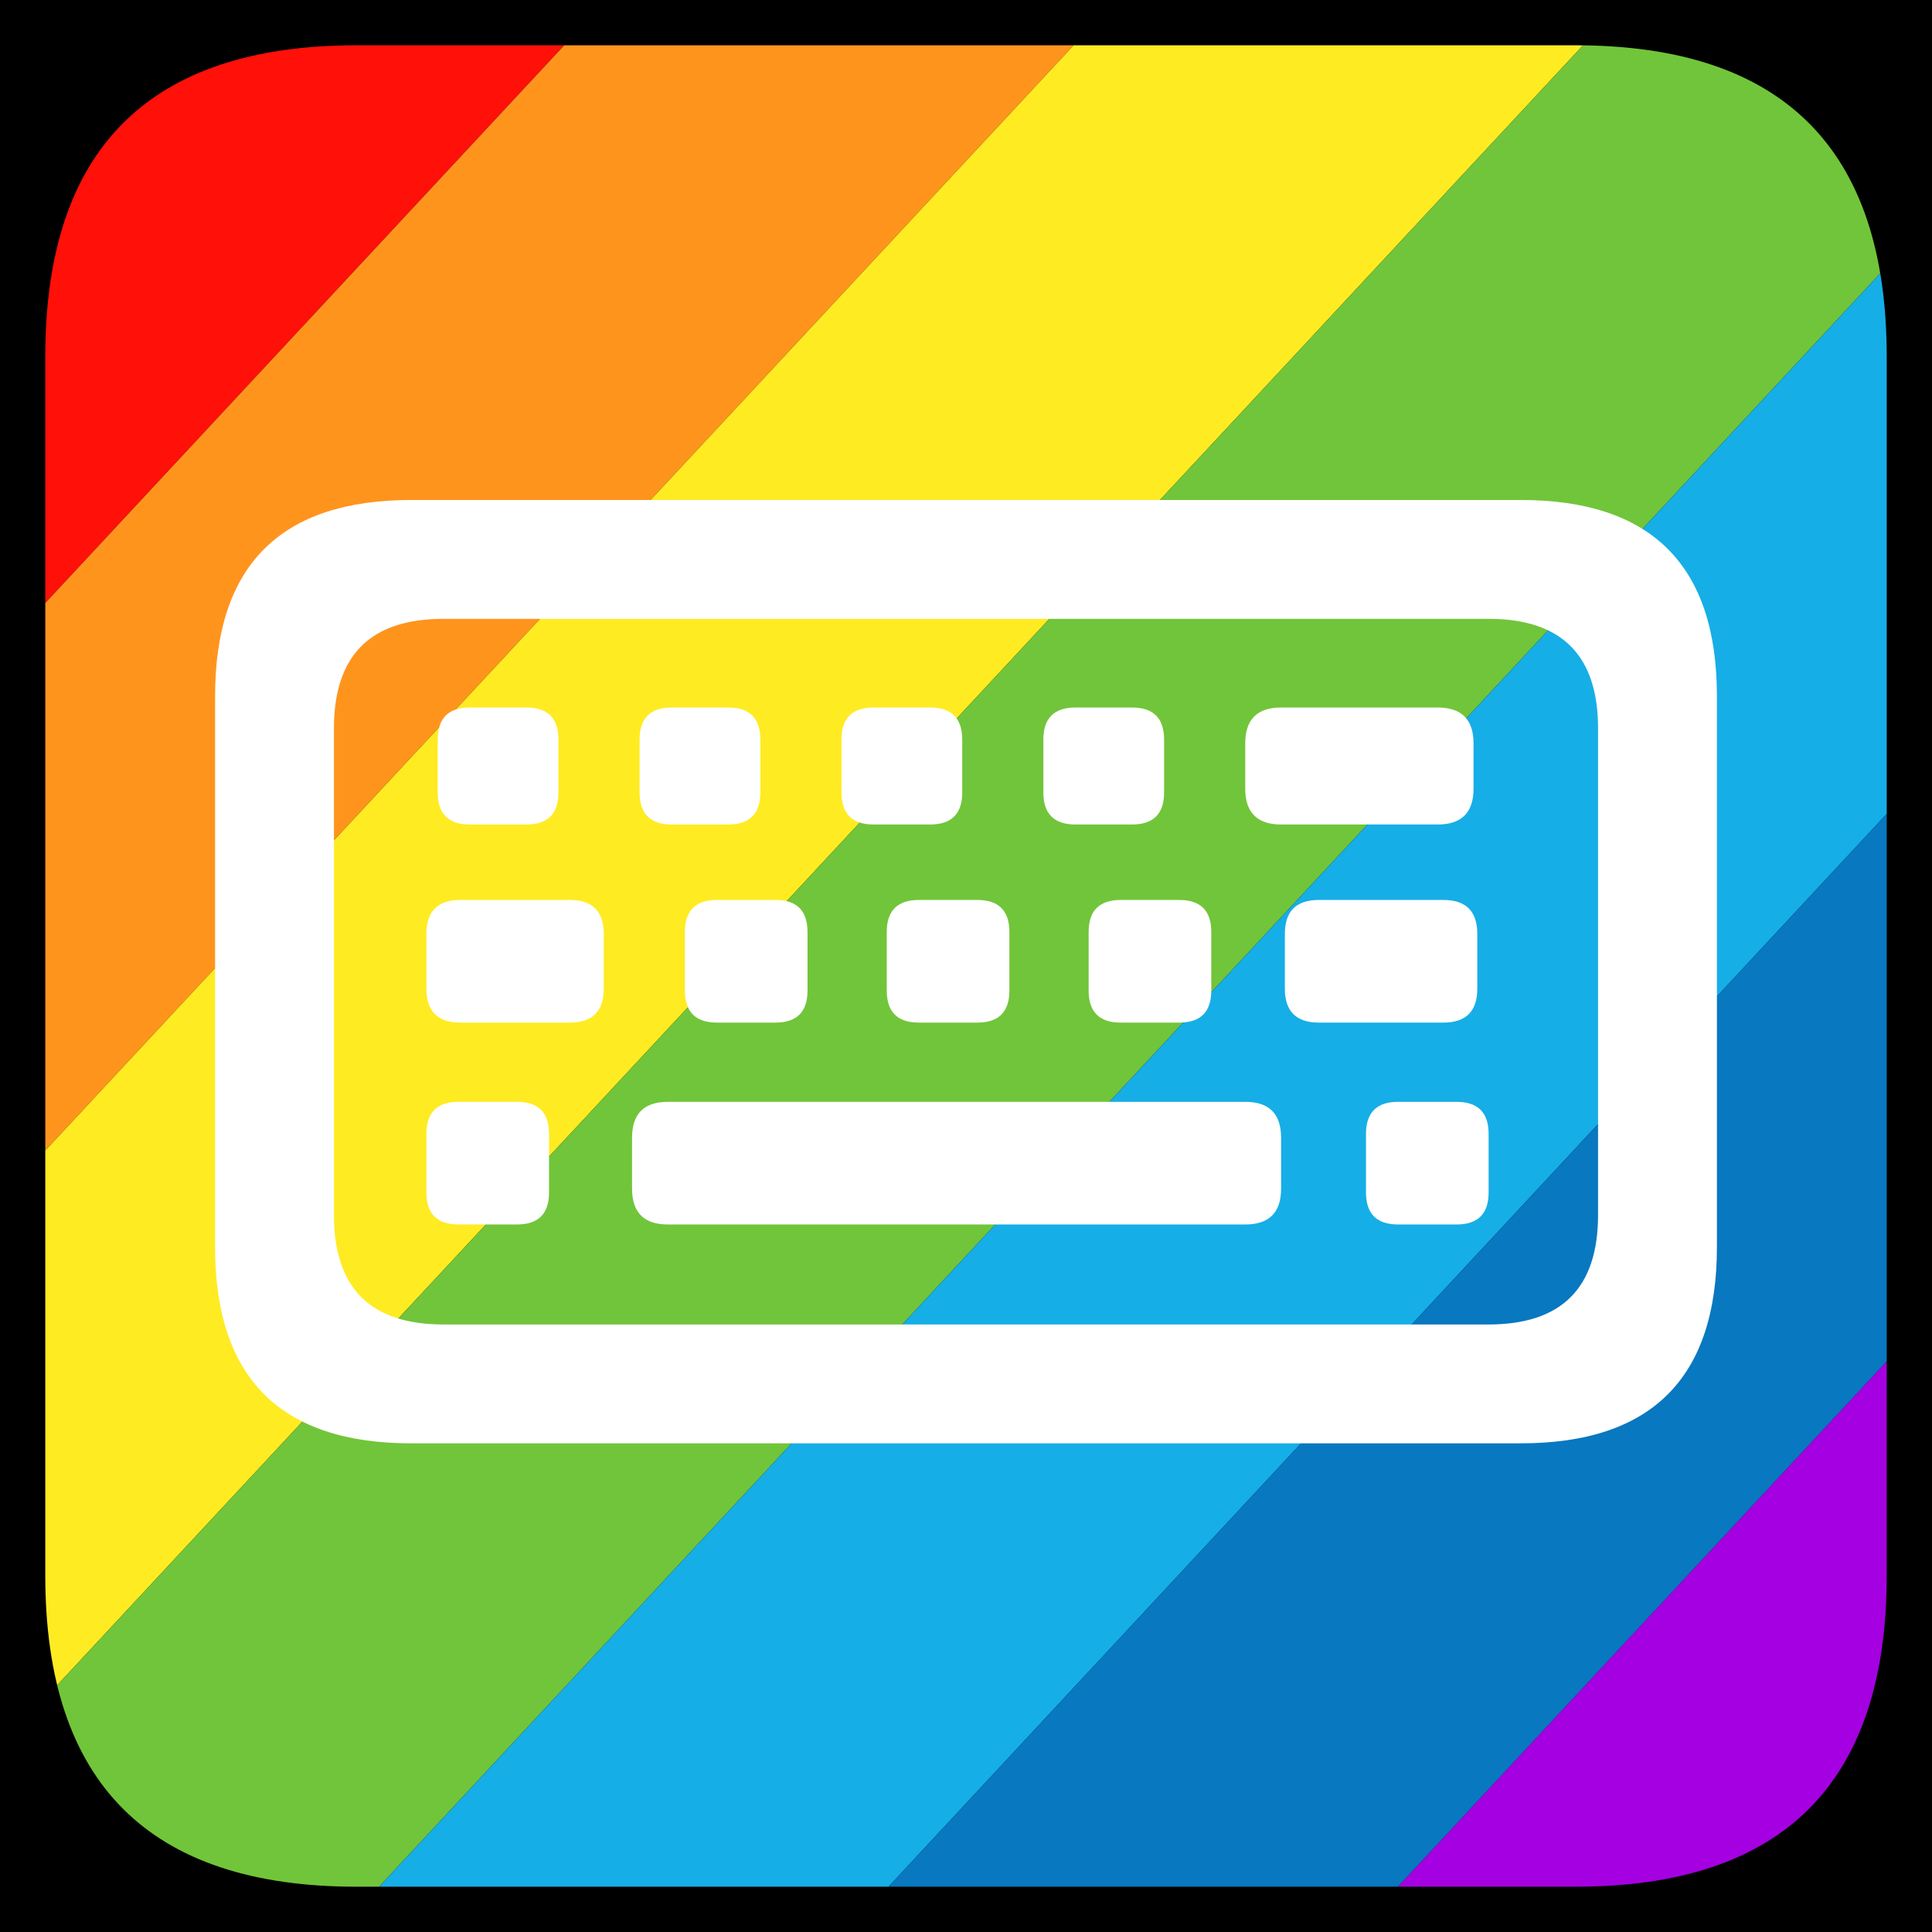
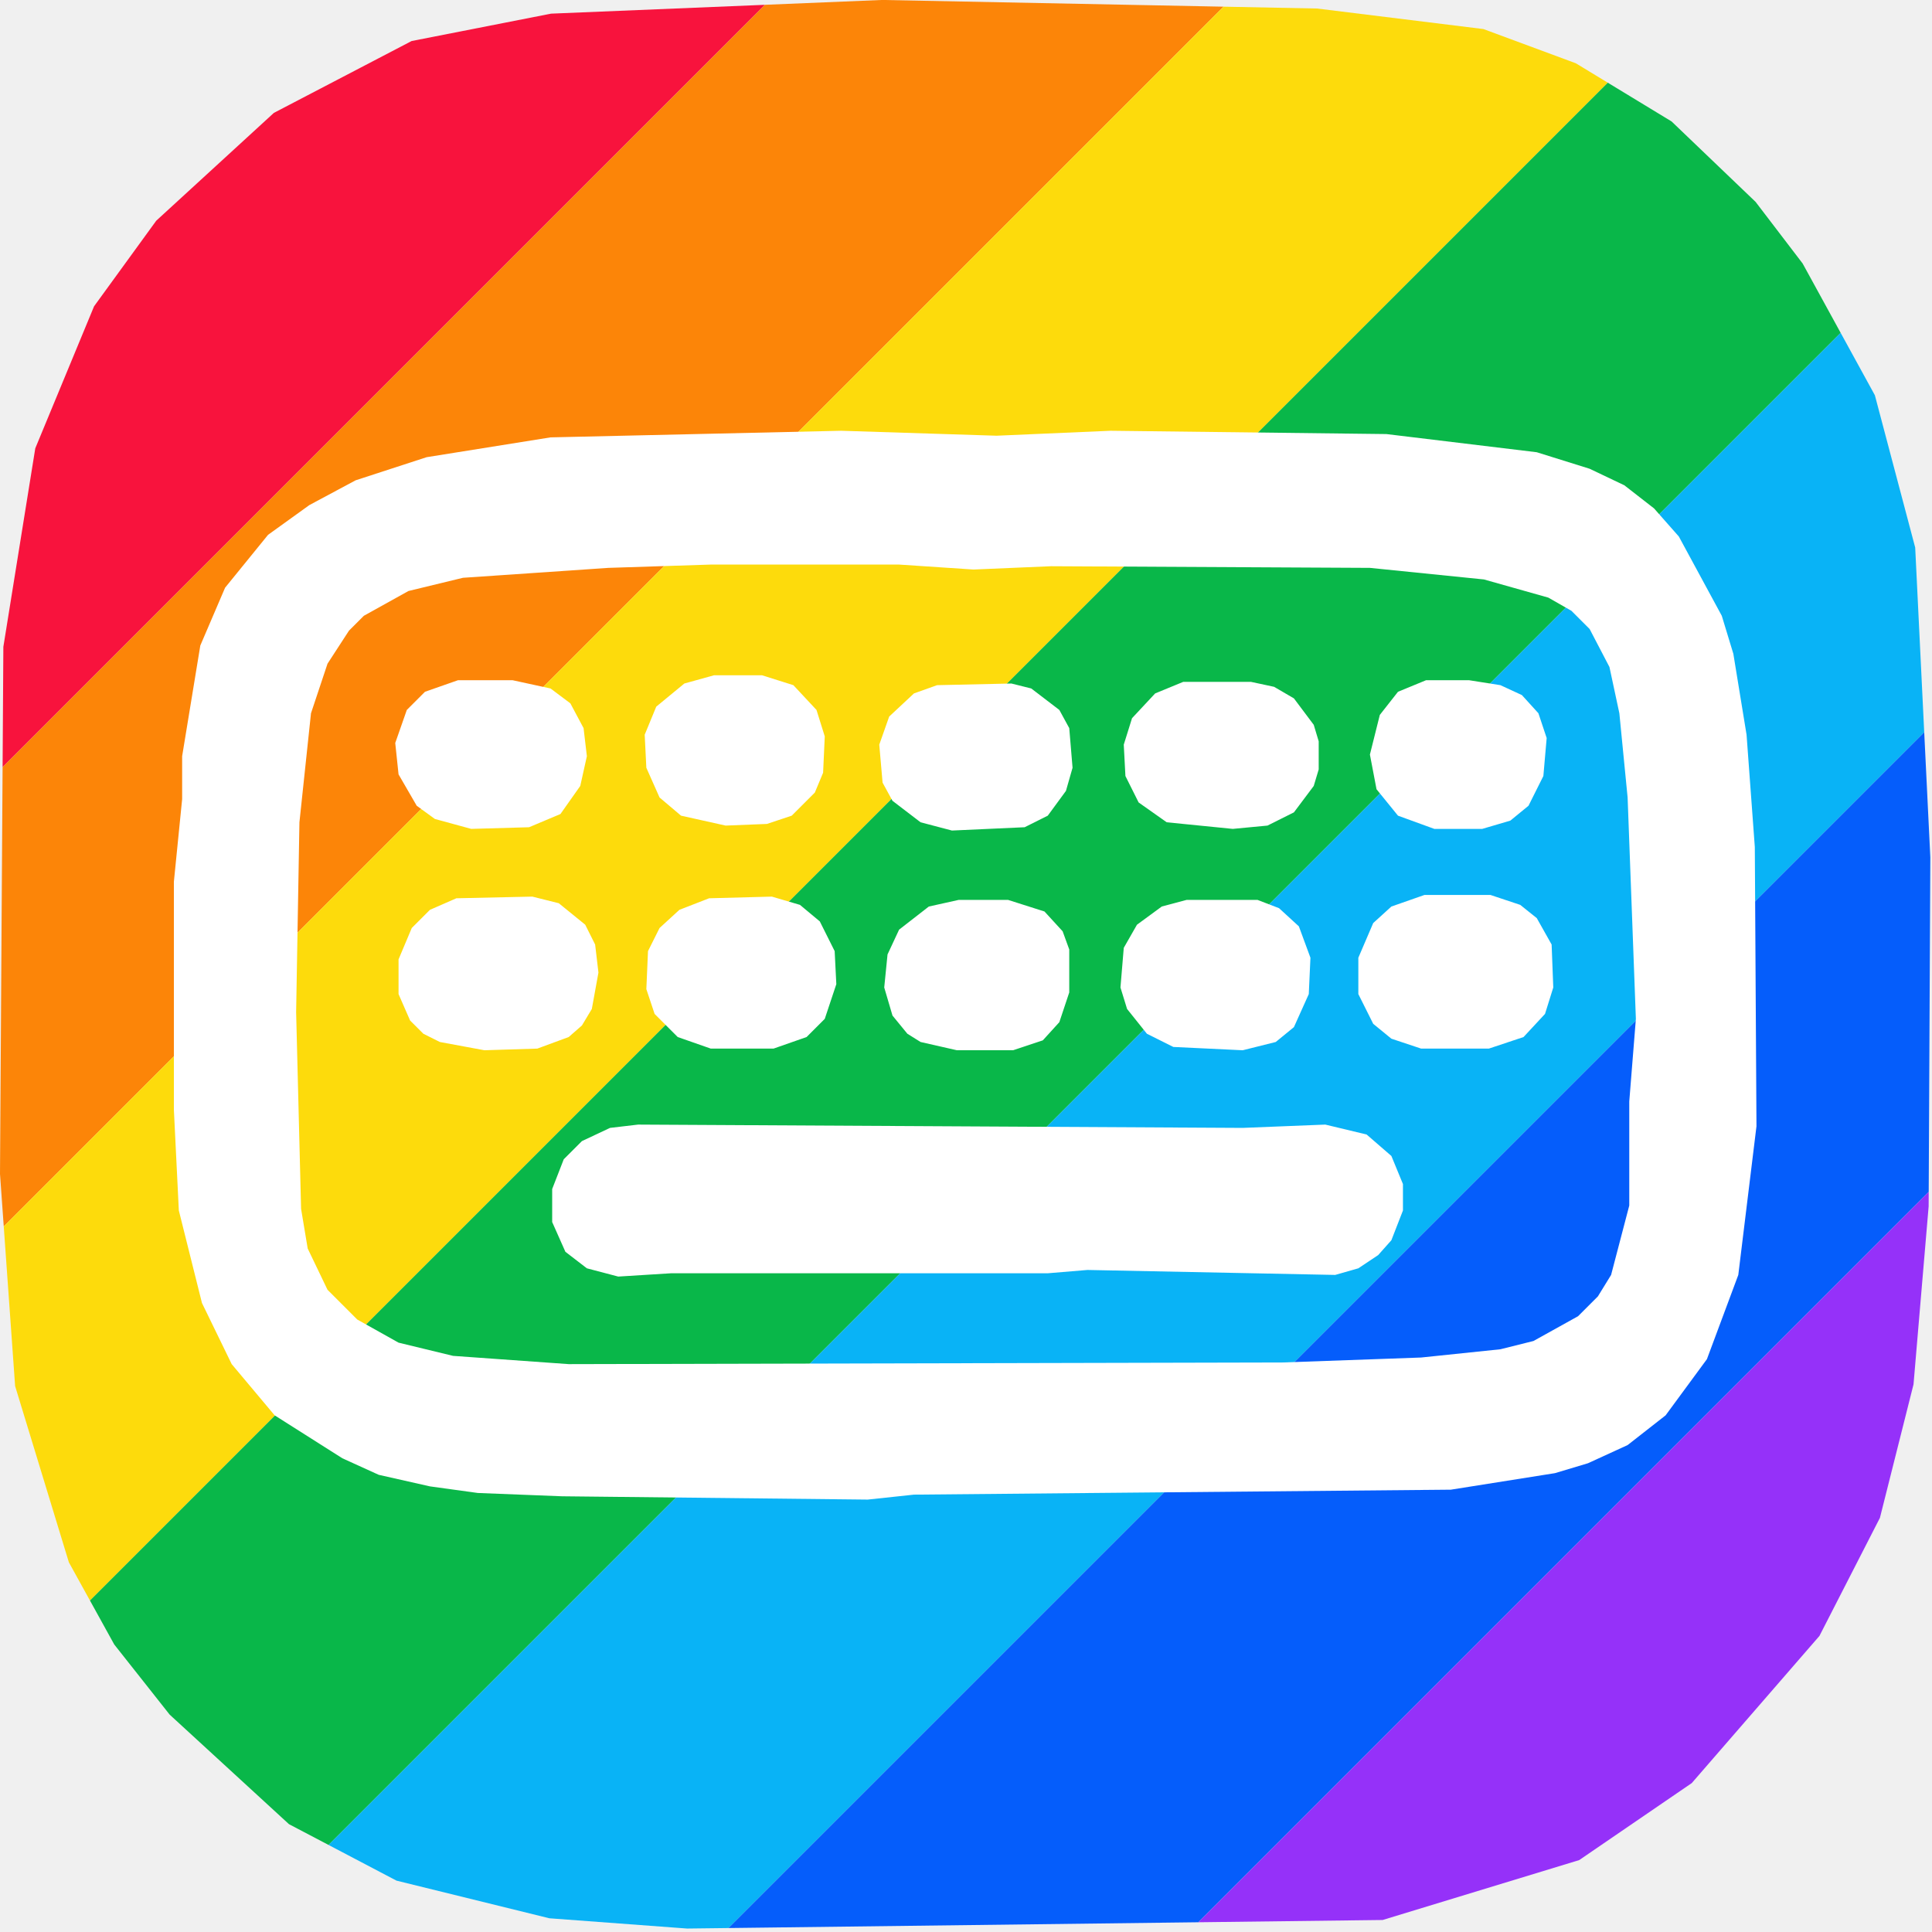
- <svg xmlns="http://www.w3.org/2000/svg" viewBox="0 0 1024 1024" role="img" aria-labelledby="title desc">
+ <svg xmlns="http://www.w3.org/2000/svg" viewBox="0 0 1024 1024" role="img" aria-label="PocketBoard squircle icon preview">
  <defs>
-     <clipPath id="tile">
-       <path d="M189,24 H835 Q1000,24 1000,189 V835 Q1000,1000 835,1000 H189 Q24,1000 24,835 V189 Q24,24 189,24 Z" />
+     <clipPath id="mask">
+       <path d="M210,131 L140,194 L103,244 L68,327 L49,443 L47,751 L56,875 L88,978 L115,1026 L148,1067 L219,1131 L283,1164 L374,1186 L456,1192 L870,1187 L987,1152 L1054,1107 L1130,1021 L1166,952 L1186,874 L1195,770 L1196,566 L1187,385 L1163,296 L1120,219 L1092,183 L1042,136 L985,102 L930,82 L831,70 L572,65 L375,73 L292,89Z" transform="translate(-41.85043 -58.97343) scale(0.890435 0.906998)" />
    </clipPath>
  </defs>
-   <rect width="1024" height="1024" fill="#000" />
-   <g clip-path="url(#tile)">
-     <path d="M-40,-20 L340,-20 L-650,1044 L-1030,1044 Z" fill="#ff1009" />
-     <path d="M340,-20 L610,-20 L-380,1044 L-650,1044 Z" fill="#ff941d" />
-     <path d="M610,-20 L880,-20 L-110,1044 L-380,1044 Z" fill="#ffeb22" />
-     <path d="M880,-20 L1150,-20 L160,1044 L-110,1044 Z" fill="#71c53a" />
-     <path d="M1150,-20 L1420,-20 L430,1044 L160,1044 Z" fill="#16aee6" />
-     <path d="M1420,-20 L1690,-20 L700,1044 L430,1044 Z" fill="#0878c0" />
-     <path d="M1690,-20 L1960,-20 L970,1044 L700,1044 Z" fill="#a500e1" />
+   <g clip-path="url(#mask)">
+     <path d="M0,0 L408,0 L-616,1024 L-1024,1024 Z" fill="#f8133d" />
+     <path d="M408,0 L652,0 L-372,1024 L-616,1024 Z" fill="#fc8508" />
+     <path d="M652,0 L896,0 L-128,1024 L-372,1024 Z" fill="#fddb0c" />
+     <path d="M896,0 L1152,0 L128,1024 L-128,1024 Z" fill="#09b749" />
+     <path d="M1152,0 L1408,0 L384,1024 L128,1024 Z" fill="#09b3f6" />
+     <path d="M1408,0 L1654,0 L630,1024 L384,1024 Z" fill="#055dfb" />
+     <path d="M1654,0 L2048,0 L1024,1024 L630,1024 Z" fill="#9531f9" />
  </g>
-   <path d="M218,265 H806 Q910,265 910,369 V661 Q910,765 806,765 H218 Q114,765 114,661 V369 Q114,265 218,265 Z M235,328 H789 Q847,328 847,386 V644 Q847,702 789,702 H235 Q177,702 177,644 V386 Q177,328 235,328 Z" fill="#fff" fill-rule="evenodd" />
-   <path d="M249,375 H279 Q296,375 296,392 V420 Q296,437 279,437 H249 Q232,437 232,420 V392 Q232,375 249,375 Z" fill="#fff" />
-   <path d="M356,375 H386 Q403,375 403,392 V420 Q403,437 386,437 H356 Q339,437 339,420 V392 Q339,375 356,375 Z" fill="#fff" />
-   <path d="M463,375 H493 Q510,375 510,392 V420 Q510,437 493,437 H463 Q446,437 446,420 V392 Q446,375 463,375 Z" fill="#fff" />
-   <path d="M570,375 H600 Q617,375 617,392 V420 Q617,437 600,437 H570 Q553,437 553,420 V392 Q553,375 570,375 Z" fill="#fff" />
-   <path d="M679,375 H762 Q781,375 781,394 V418 Q781,437 762,437 H679 Q660,437 660,418 V394 Q660,375 679,375 Z" fill="#fff" />
-   <path d="M244,477 H302 Q320,477 320,495 V524 Q320,542 302,542 H244 Q226,542 226,524 V495 Q226,477 244,477 Z" fill="#fff" />
-   <path d="M380,477 H411 Q428,477 428,494 V525 Q428,542 411,542 H380 Q363,542 363,525 V494 Q363,477 380,477 Z" fill="#fff" />
-   <path d="M487,477 H518 Q535,477 535,494 V525 Q535,542 518,542 H487 Q470,542 470,525 V494 Q470,477 487,477 Z" fill="#fff" />
-   <path d="M594,477 H625 Q642,477 642,494 V525 Q642,542 625,542 H594 Q577,542 577,525 V494 Q577,477 594,477 Z" fill="#fff" />
-   <path d="M699,477 H765 Q783,477 783,495 V524 Q783,542 765,542 H699 Q681,542 681,524 V495 Q681,477 699,477 Z" fill="#fff" />
-   <path d="M243,584 H274 Q291,584 291,601 V632 Q291,649 274,649 H243 Q226,649 226,632 V601 Q226,584 243,584 Z" fill="#fff" />
-   <path d="M354,584 H660 Q679,584 679,603 V630 Q679,649 660,649 H354 Q335,649 335,630 V603 Q335,584 354,584 Z" fill="#fff" />
-   <path d="M741,584 H772 Q789,584 789,601 V632 Q789,649 772,649 H741 Q724,649 724,632 V601 Q724,584 741,584 Z" fill="#fff" />
+   <path d="M164,431 L149,466 L138,533 L138,559 L133,609 L133,747 L136,808 L150,864 L168,901 L194,932 L235,958 L257,968 L288,975 L317,979 L368,981 L553,983 L581,980 L906,977 L969,967 L989,961 L1013,950 L1036,932 L1061,898 L1080,847 L1091,757 L1090,588 L1085,520 L1077,471 L1070,448 L1044,400 L1029,383 L1011,369 L990,359 L958,349 L867,338 L700,336 L631,339 L537,336 L361,340 L286,352 L243,366 L215,381 L190,399Z M226,477 L239,457 L248,448 L275,433 L308,425 L396,419 L458,417 L572,417 L617,420 L664,418 L857,419 L926,426 L965,437 L979,445 L990,456 L1002,479 L1008,507 L1013,558 L1018,692 L1014,742 L1014,805 L1003,847 L995,860 L983,872 L956,887 L936,892 L888,897 L804,900 L372,901 L302,896 L269,888 L244,874 L226,856 L214,831 L210,807 L207,688 L209,573 L216,507Z M425,503 L418,520 L419,540 L427,558 L440,569 L467,575 L492,574 L507,569 L521,555 L526,543 L527,521 L522,505 L508,490 L489,484 L460,484 L442,489Z M274,505 L267,525 L269,544 L280,563 L291,571 L313,577 L348,576 L367,568 L379,551 L383,533 L381,516 L373,501 L361,492 L338,487 L305,487 L285,494Z M713,510 L708,526 L709,545 L717,561 L734,573 L774,577 L795,575 L811,567 L823,551 L826,541 L826,524 L823,514 L811,498 L799,491 L785,488 L744,488 L727,495Z M874,494 L863,508 L857,532 L861,553 L874,569 L896,577 L925,577 L942,572 L953,563 L962,545 L964,522 L959,507 L949,496 L936,490 L917,487 L891,487Z M566,509 L560,526 L562,549 L568,560 L585,573 L604,578 L648,576 L662,569 L673,554 L677,540 L675,516 L669,505 L652,492 L640,489 L595,490 L581,495Z M859,634 L850,655 L850,677 L859,695 L870,704 L888,710 L929,710 L950,703 L963,689 L968,673 L967,647 L958,631 L948,623 L930,617 L890,617 L870,624Z M277,637 L269,656 L269,677 L276,693 L284,701 L294,706 L321,711 L353,710 L372,703 L380,696 L386,686 L390,664 L388,647 L382,635 L366,622 L350,618 L304,619 L288,626Z M427,637 L420,651 L419,674 L424,689 L438,703 L458,710 L496,710 L516,703 L527,692 L534,671 L533,651 L524,633 L512,623 L495,618 L457,619 L439,626Z M814,636 L802,625 L789,620 L746,620 L731,624 L716,635 L708,649 L706,673 L710,686 L722,701 L738,709 L780,711 L800,706 L811,697 L820,677 L821,655Z M572,638 L565,653 L563,673 L568,690 L577,701 L585,706 L607,711 L641,711 L659,705 L669,694 L675,676 L675,650 L671,639 L660,627 L638,620 L608,620 L590,624Z M362,795 L362,815 L370,833 L383,843 L402,848 L434,846 L662,846 L686,844 L836,847 L850,843 L862,835 L870,826 L877,808 L877,792 L870,775 L855,762 L830,756 L780,758 L414,756 L397,758 L380,766 L369,777Z" transform="translate(-24.29197 -65.88196) scale(0.87558)" fill="#fff" fill-rule="evenodd" />
</svg>
